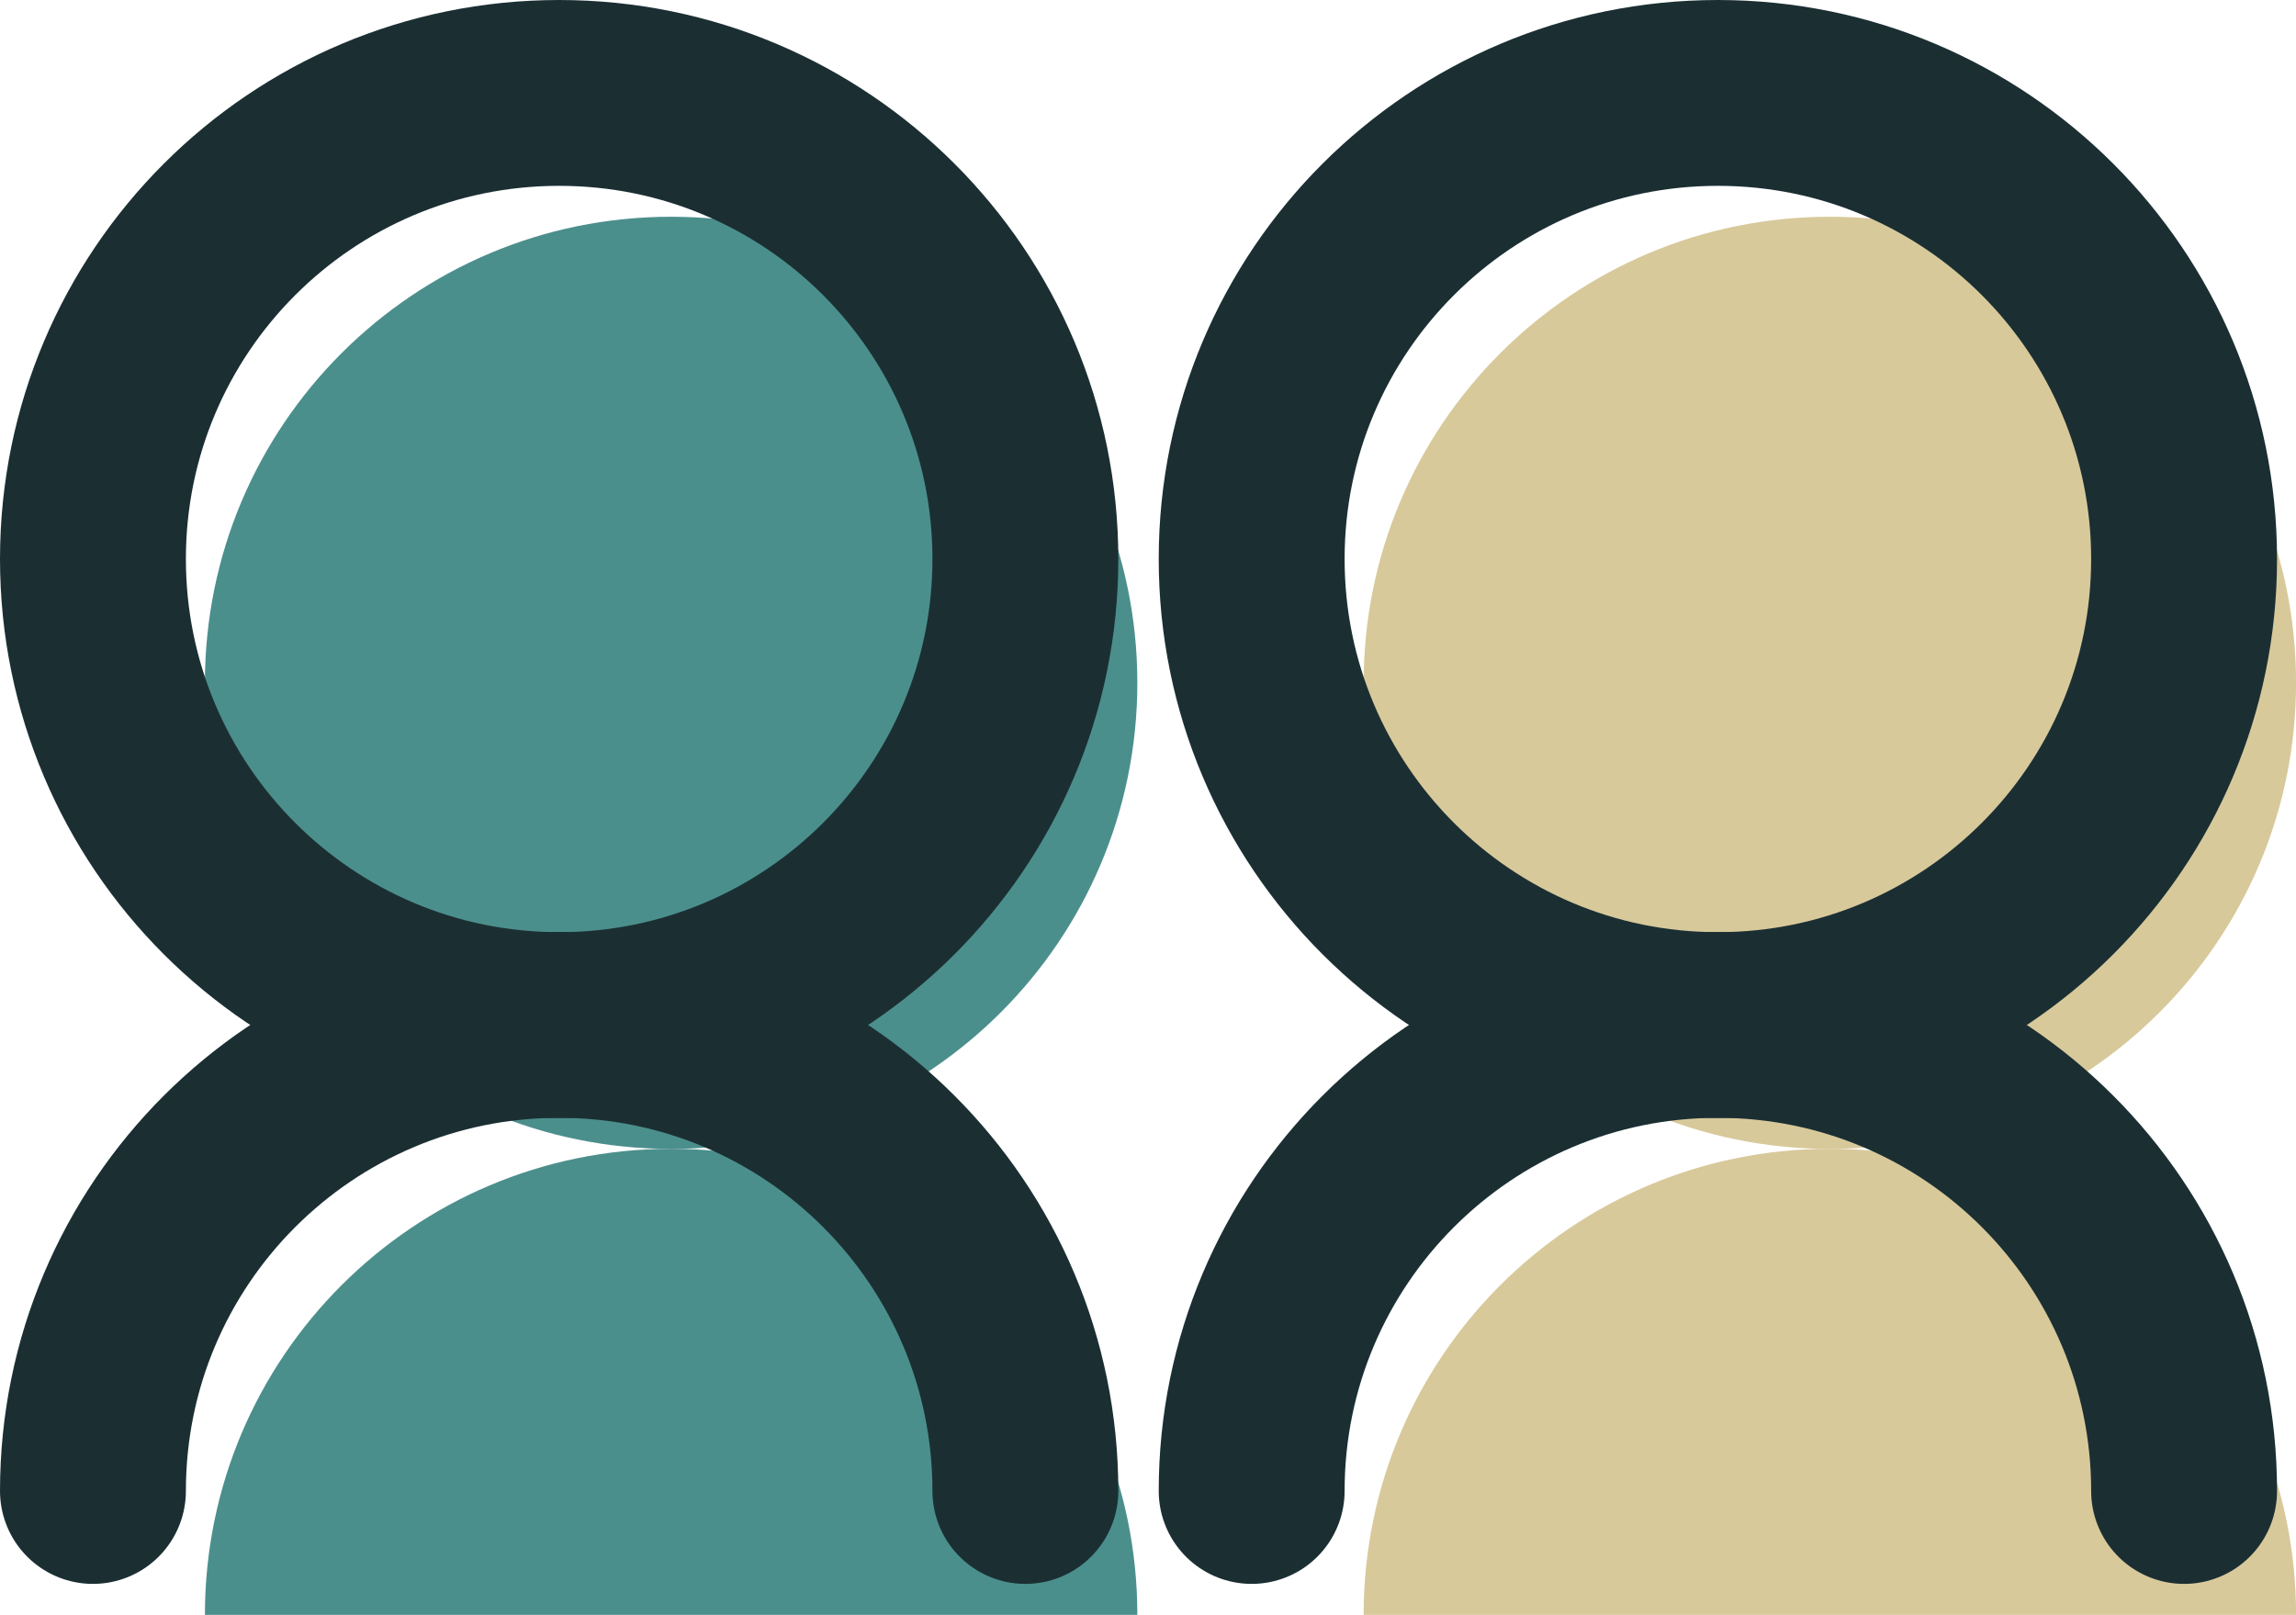
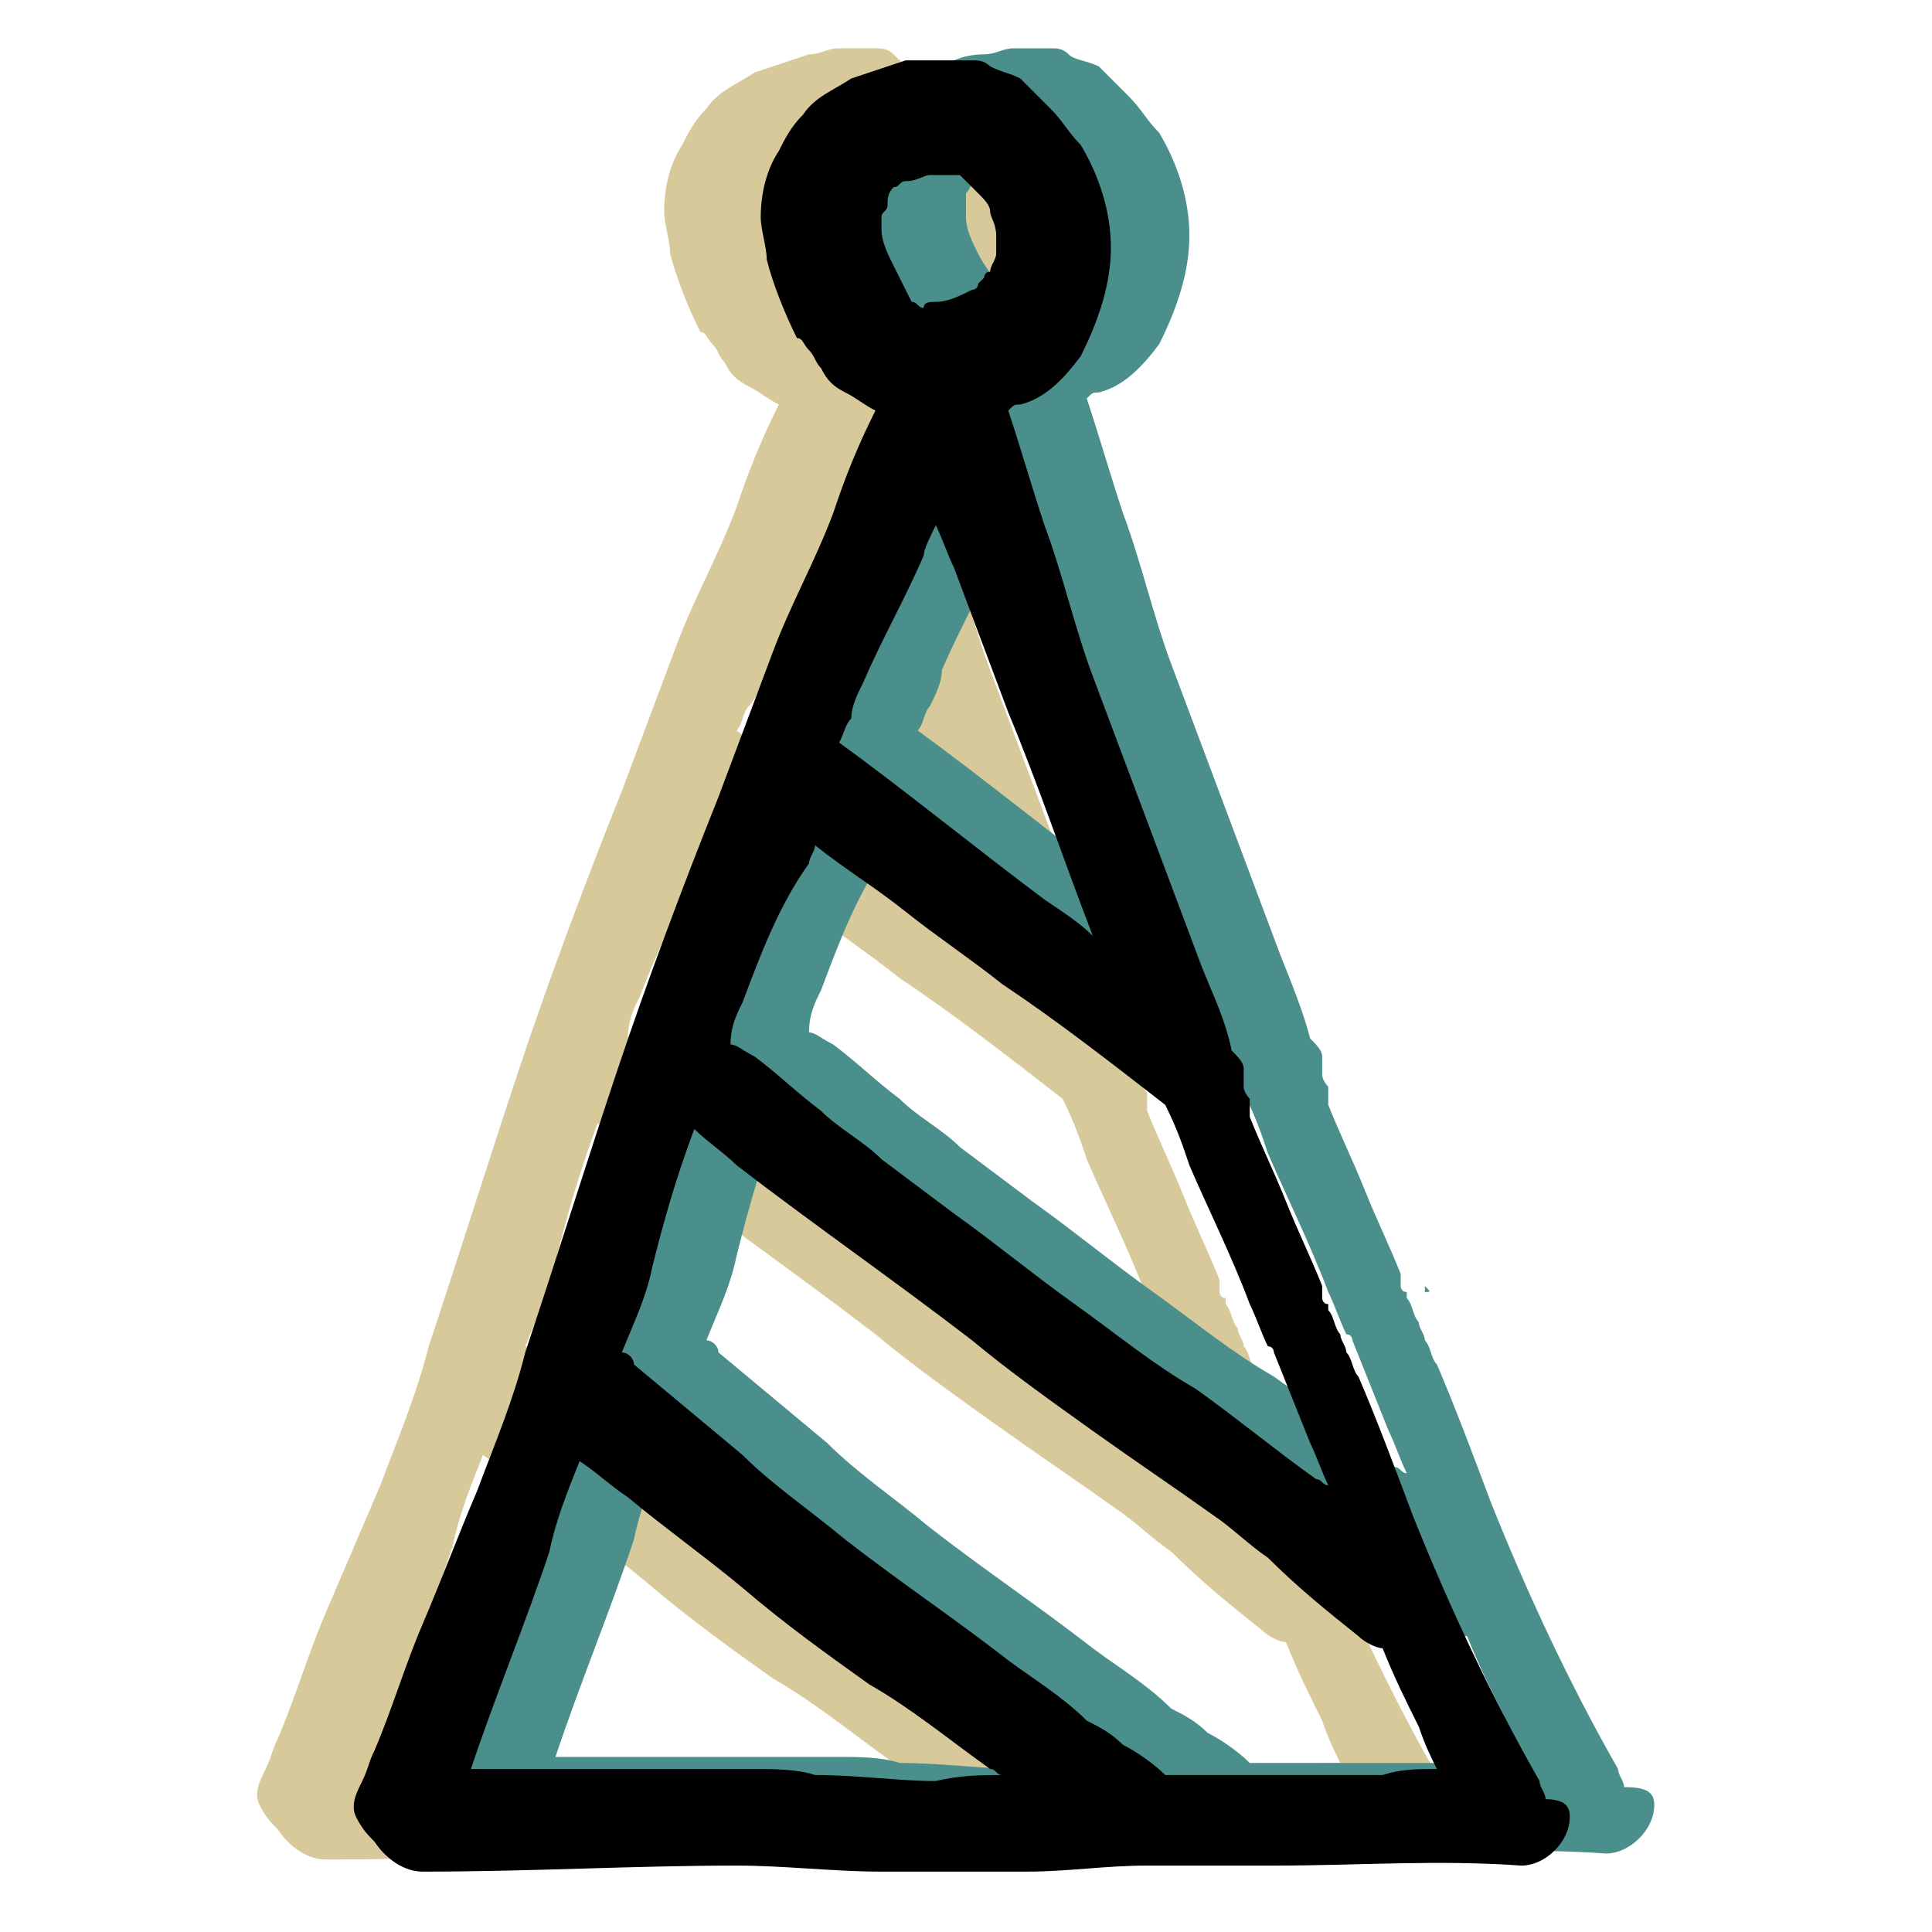
- <svg xmlns="http://www.w3.org/2000/svg" viewBox="0 0 370.54 260.69">
-   <defs>
-     <style>.e{fill:none;stroke:#1b2f33;stroke-linecap:round;stroke-miterlimit:10;stroke-width:30px;}.f{fill:#4b8f8c;}.g{fill:#d8c99b;}</style>
-   </defs>
-   <g id="a" />
-   <g id="b">
-     <g id="c">
-       <g id="d">
-         <circle class="f" cx="108.31" cy="110.23" r="75.24" />
-         <path class="f" d="M33.07,260.69c0-41.55,33.68-75.24,75.24-75.24s75.24,33.68,75.24,75.24" />
-         <circle class="g" cx="295.31" cy="110.23" r="75.24" />
-         <path class="g" d="M220.07,260.69c0-41.55,33.68-75.24,75.24-75.24s75.24,33.68,75.24,75.24" />
-         <circle class="e" cx="90.24" cy="90.24" r="75.24" />
-         <path class="e" d="M15,240.69c0-41.55,33.68-75.24,75.24-75.24s75.24,33.68,75.24,75.24" />
-         <circle class="e" cx="277.24" cy="90.24" r="75.24" />
-         <path class="e" d="M202,240.69c0-41.55,33.68-75.24,75.24-75.24s75.24,33.68,75.24,75.24" />
-       </g>
-     </g>
-   </g>
+ <svg xmlns="http://www.w3.org/2000/svg" version="1.1" id="designs" x="0px" y="0px" viewBox="0 0 32 32" style="enable-background:new 0 0 32 32;" xml:space="preserve">
+   <style type="text/css">
+ 	.st0{fill:#D8C99B;}
+ 	.st1{fill:#4B8F8C;}
+ </style>
+   <path class="st0" d="M20.6,21.2C20.6,21.2,20.6,21.2,20.6,21.2C20.6,21.2,20.6,21.3,20.6,21.2C20.6,21.3,20.6,21.3,20.6,21.2z   M20.7,21.4L20.7,21.4C20.7,21.4,20.7,21.4,20.7,21.4L20.7,21.4L20.7,21.4z M19.3,18.3C19.3,18.3,19.3,18.3,19.3,18.3  C19.3,18.3,19.3,18.3,19.3,18.3C19.3,18.3,19.3,18.3,19.3,18.3z M24.4,29.9c0,0.4-0.4,0.8-0.8,0.8c-1.4-0.1-2.7,0-4.1,0  c-0.7,0-1.4,0-2.1,0c-0.7,0-1.3,0.1-2,0.1c-0.8,0-1.6,0-2.4,0c-0.8,0-1.6-0.1-2.4-0.1c-1.7,0-3.4,0.1-5.2,0.1  c-0.3,0-0.6-0.2-0.8-0.5c-0.1-0.1-0.2-0.2-0.3-0.4c-0.1-0.2,0-0.4,0.1-0.6c0.1-0.2,0.1-0.3,0.2-0.5c0.3-0.7,0.5-1.4,0.8-2.1  C5.7,26,6,25.3,6.3,24.6c0.3-0.8,0.6-1.5,0.8-2.3c0.5-1.5,1-3.1,1.5-4.6c0.5-1.5,1.1-3.1,1.7-4.6c0.3-0.8,0.6-1.6,0.9-2.4  c0.3-0.8,0.7-1.5,1-2.3c0.2-0.6,0.4-1.1,0.7-1.7c-0.2-0.1-0.3-0.2-0.5-0.3c-0.2-0.1-0.3-0.2-0.4-0.4c-0.1-0.1-0.1-0.2-0.2-0.3  c-0.1-0.1-0.1-0.2-0.2-0.2c-0.2-0.4-0.4-0.9-0.5-1.3C11.1,4,11,3.7,11,3.5c0-0.4,0.1-0.8,0.3-1.1c0.1-0.2,0.2-0.4,0.4-0.6  c0.2-0.3,0.5-0.4,0.8-0.6c0.3-0.1,0.6-0.2,0.9-0.3c0.2,0,0.3-0.1,0.5-0.1c0,0,0,0,0.1,0c0.2,0,0.3,0,0.5,0c0.1,0,0.2,0,0.3,0.1  C14.9,1,15,1.1,15.2,1.2c0.1,0.1,0.2,0.2,0.3,0.3c0.1,0.1,0.1,0.1,0.2,0.2c0.2,0.2,0.3,0.4,0.5,0.6c0.3,0.5,0.5,1.1,0.5,1.7  c0,0.6-0.2,1.2-0.5,1.8c-0.3,0.4-0.6,0.7-1,0.8c-0.1,0-0.1,0-0.2,0.1c0.2,0.6,0.4,1.3,0.6,1.9c0.3,0.8,0.5,1.7,0.8,2.5  c0.3,0.8,0.6,1.6,0.9,2.4c0.3,0.8,0.6,1.6,0.9,2.4c0.2,0.5,0.4,0.9,0.5,1.4c0.1,0.1,0.2,0.2,0.2,0.3c0,0.1,0,0.2,0,0.3  c0,0.1,0.1,0.2,0.1,0.2c0,0,0,0,0,0c0,0,0,0,0,0.1c0,0,0,0.1,0,0.1c0,0,0,0.1,0,0.1c0,0,0-0.1,0-0.1c0,0,0,0.1,0,0.1  c0,0,0,0.1,0,0.1c0,0,0-0.1,0-0.1c0.2,0.5,0.4,0.9,0.6,1.4c0.2,0.5,0.4,0.9,0.6,1.4c0,0,0,0,0,0c0,0,0,0.1,0,0.1c0,0,0,0.1,0,0.1  c0,0,0,0,0,0c0,0,0,0,0,0c0,0,0,0,0,0c0,0,0,0,0,0c0,0,0,0.1,0.1,0.1c0,0,0,0,0-0.1c0,0,0,0,0,0.1c0,0,0,0,0,0v0c0,0,0,0,0,0  c0,0,0,0.1,0,0.1c0.1,0.1,0.1,0.3,0.2,0.4c0,0.1,0.1,0.2,0.1,0.3c0.1,0.1,0.1,0.3,0.2,0.4c0.3,0.7,0.6,1.5,0.9,2.3  c0.6,1.5,1.3,3,2.1,4.4c0,0.1,0.1,0.2,0.1,0.3C24.3,29.7,24.4,29.8,24.4,29.9z M20.7,21.4c0,0,0,0.1,0,0.1c0,0,0,0,0,0  C20.7,21.5,20.7,21.4,20.7,21.4z M13,3.5c0,0.1,0,0.1,0,0.2c0,0.2,0.1,0.4,0.2,0.6c0.1,0.2,0.2,0.3,0.3,0.5l0,0  c0.1,0,0.1,0.1,0.2,0.1c0.1,0,0.1-0.1,0.2-0.1c0.2,0,0.4-0.1,0.6-0.2c0,0,0.1,0,0.1-0.1c0,0,0.1-0.1,0.1-0.1c0,0,0-0.1,0.1-0.1  c0-0.1,0.1-0.2,0.1-0.3c0-0.1,0-0.2,0-0.3c0-0.2-0.1-0.3-0.1-0.4c0-0.1-0.1-0.2-0.2-0.3c-0.1-0.1-0.2-0.2-0.3-0.3c0,0,0,0-0.1,0  c0,0-0.1,0-0.1,0c-0.1,0-0.2,0-0.3,0c-0.2,0-0.3,0.1-0.5,0.1c-0.1,0-0.1,0.1-0.2,0.1c0,0,0,0,0,0c-0.1,0.1-0.1,0.2-0.1,0.3  C13,3.3,13,3.4,13,3.5z M12.4,11.7c-0.1,0.1-0.1,0.3-0.2,0.4c1.1,0.8,2.2,1.7,3.4,2.6c0.3,0.2,0.6,0.4,0.8,0.6  c-0.5-1.3-0.9-2.5-1.4-3.7c-0.3-0.8-0.6-1.6-0.9-2.4C14.1,9,14,8.8,13.9,8.5c-0.1,0.2-0.2,0.4-0.2,0.5c-0.3,0.7-0.7,1.4-1,2.1  C12.6,11.4,12.5,11.6,12.4,11.7z M10.6,16.5c-0.1,0.2-0.2,0.4-0.2,0.7c0.1,0,0.2,0.1,0.4,0.2c0.4,0.3,0.7,0.6,1.1,0.9  c0.3,0.3,0.7,0.5,1,0.8c0.4,0.3,0.8,0.6,1.2,0.9c0.7,0.5,1.3,1,2,1.5c0.7,0.5,1.3,1,2,1.4c0.7,0.5,1.3,1,2,1.5  c0.1,0,0.1,0.1,0.2,0.1c-0.1-0.2-0.2-0.5-0.3-0.7c-0.2-0.5-0.4-1-0.6-1.5c0,0,0-0.1-0.1-0.1c-0.1-0.2-0.2-0.5-0.3-0.7  c-0.3-0.8-0.7-1.6-1-2.3c-0.1-0.3-0.2-0.6-0.4-1c-0.9-0.7-1.8-1.4-2.7-2c-0.5-0.4-1.1-0.8-1.6-1.2c-0.5-0.4-1-0.7-1.5-1.1  c0,0.1-0.1,0.2-0.1,0.3C11.3,14.9,10.9,15.7,10.6,16.5z M15,29.3c-0.1,0-0.1-0.1-0.2-0.1c-0.7-0.5-1.3-1-2-1.4  c-0.7-0.5-1.4-1-2.1-1.6c-0.6-0.5-1.3-1-1.9-1.5c-0.3-0.2-0.5-0.4-0.8-0.6c-0.2,0.5-0.4,1-0.5,1.5c-0.4,1.2-0.9,2.4-1.3,3.6  c0.5,0,1,0,1.5,0c0.7,0,1.5,0,2.2,0c0.3,0,0.7,0,1,0c0.3,0,0.7,0,1,0.1c0.7,0,1.4,0.1,2,0.1C14.3,29.3,14.7,29.3,15,29.3z   M22.2,29.2c-0.1-0.2-0.2-0.4-0.3-0.7c-0.2-0.4-0.4-0.8-0.6-1.3c-0.1,0-0.3-0.1-0.4-0.2c-0.5-0.4-1-0.8-1.5-1.3  c-0.3-0.2-0.6-0.5-0.9-0.7c-0.7-0.5-1.3-0.9-2-1.4c-0.7-0.5-1.4-1-2-1.5c-1.3-1-2.6-1.9-3.9-2.9c-0.2-0.2-0.5-0.4-0.7-0.6  c-0.3,0.8-0.5,1.5-0.7,2.3c-0.1,0.5-0.3,0.9-0.5,1.4c0.1,0,0.2,0.1,0.2,0.2c0.6,0.5,1.2,1,1.8,1.5c0.5,0.5,1.1,0.9,1.7,1.4  c0.9,0.7,1.8,1.3,2.7,2c0.4,0.3,0.9,0.6,1.3,1c0.2,0.1,0.4,0.2,0.6,0.4c0.2,0.1,0.5,0.3,0.7,0.5c0.4,0,0.7,0,1.1,0  c0.8,0,1.7,0,2.5,0C21.6,29.2,21.9,29.2,22.2,29.2z M10.6,19.3C10.6,19.3,10.6,19.3,10.6,19.3C10.6,19.3,10.6,19.3,10.6,19.3  C10.6,19.3,10.6,19.3,10.6,19.3z" />
+   <path class="st1" d="M23.6,21.2C23.6,21.2,23.6,21.2,23.6,21.2C23.6,21.2,23.6,21.2,23.6,21.2C23.6,21.2,23.6,21.2,23.6,21.2z   M23.6,21.3L23.6,21.3C23.6,21.3,23.6,21.3,23.6,21.3L23.6,21.3L23.6,21.3z M22.3,18.2C22.3,18.2,22.3,18.2,22.3,18.2  C22.3,18.2,22.3,18.2,22.3,18.2C22.3,18.2,22.3,18.2,22.3,18.2z M27.4,29.9c0,0.4-0.4,0.8-0.8,0.8c-1.4-0.1-2.7,0-4.1,0  c-0.7,0-1.4,0-2.1,0c-0.7,0-1.3,0.1-2,0.1c-0.8,0-1.6,0-2.4,0c-0.8,0-1.6-0.1-2.4-0.1c-1.7,0-3.4,0.1-5.2,0.1  c-0.3,0-0.6-0.2-0.8-0.5c-0.1-0.1-0.2-0.2-0.3-0.4c-0.1-0.2,0-0.4,0.1-0.6c0.1-0.2,0.1-0.3,0.2-0.5c0.3-0.7,0.5-1.4,0.8-2.1  C8.7,26,9,25.2,9.3,24.5c0.3-0.8,0.6-1.5,0.8-2.3c0.5-1.5,1-3.1,1.5-4.6c0.5-1.5,1.1-3.1,1.7-4.6c0.3-0.8,0.6-1.6,0.9-2.4  c0.3-0.8,0.7-1.5,1-2.3c0.2-0.6,0.4-1.1,0.7-1.7c-0.2-0.1-0.3-0.2-0.5-0.3C15.2,6.3,15.1,6.2,15,6c-0.1-0.1-0.1-0.2-0.2-0.3  c-0.1-0.1-0.1-0.2-0.2-0.2c-0.2-0.4-0.4-0.9-0.5-1.3C14,3.9,14,3.7,14,3.5c0-0.4,0.1-0.8,0.3-1.1c0.1-0.2,0.2-0.4,0.4-0.6  c0.2-0.3,0.5-0.4,0.8-0.6C15.7,1,16,0.9,16.3,0.9c0.2,0,0.3-0.1,0.5-0.1c0,0,0,0,0.1,0c0.2,0,0.3,0,0.5,0c0.1,0,0.2,0,0.3,0.1  C17.8,1,18,1,18.2,1.1c0.1,0.1,0.2,0.2,0.3,0.3c0.1,0.1,0.1,0.1,0.2,0.2c0.2,0.2,0.3,0.4,0.5,0.6c0.3,0.5,0.5,1.1,0.5,1.7  c0,0.6-0.2,1.2-0.5,1.8c-0.3,0.4-0.6,0.7-1,0.8c-0.1,0-0.1,0-0.2,0.1c0.2,0.6,0.4,1.3,0.6,1.9c0.3,0.8,0.5,1.7,0.8,2.5  c0.3,0.8,0.6,1.6,0.9,2.4c0.3,0.8,0.6,1.6,0.9,2.4c0.2,0.5,0.4,1,0.5,1.4c0.1,0.1,0.2,0.2,0.2,0.3c0,0.1,0,0.2,0,0.3  c0,0.1,0.1,0.2,0.1,0.2c0,0,0,0,0,0c0,0,0,0,0,0.1c0,0,0,0.1,0,0.1c0,0,0,0.1,0,0.1c0,0,0-0.1,0-0.1c0,0,0,0.1,0,0.1  c0,0,0,0.1,0,0.1c0,0,0-0.1,0-0.1c0.2,0.5,0.4,0.9,0.6,1.4c0.2,0.5,0.4,0.9,0.6,1.4c0,0,0,0,0,0c0,0,0,0.1,0,0.1c0,0,0,0.1,0,0.1  c0,0,0,0,0,0c0,0,0,0,0,0c0,0,0,0,0,0c0,0,0,0,0,0c0,0,0,0.1,0.1,0.1c0,0,0,0,0-0.1c0,0,0,0,0,0.1c0,0,0,0,0,0v0c0,0,0,0,0,0  c0,0,0,0.1,0,0.1c0.1,0.1,0.1,0.3,0.2,0.4c0,0.1,0.1,0.2,0.1,0.3c0.1,0.1,0.1,0.3,0.2,0.4c0.3,0.7,0.6,1.5,0.9,2.3  c0.6,1.5,1.3,3,2.1,4.4c0,0.1,0.1,0.2,0.1,0.3C27.3,29.6,27.4,29.7,27.4,29.9z M23.6,21.3c0,0,0,0.1,0,0.1c0,0,0,0,0,0  C23.7,21.4,23.7,21.4,23.6,21.3z M16,3.4c0,0.1,0,0.1,0,0.2c0,0.2,0.1,0.4,0.2,0.6c0.1,0.2,0.2,0.3,0.3,0.5l0,0  c0.1,0,0.1,0.1,0.2,0.1c0.1,0,0.1-0.1,0.2-0.1c0.2,0,0.4-0.1,0.6-0.2c0,0,0.1,0,0.1-0.1c0,0,0.1-0.1,0.1-0.1c0,0,0-0.1,0.1-0.1  c0-0.1,0.1-0.2,0.1-0.3c0-0.1,0-0.2,0-0.3c0-0.2-0.1-0.3-0.1-0.4c0-0.1-0.1-0.2-0.2-0.3c-0.1-0.1-0.2-0.2-0.3-0.3c0,0,0,0-0.1,0  c0,0-0.1,0-0.1,0c-0.1,0-0.2,0-0.3,0c-0.2,0-0.3,0.1-0.5,0.1c-0.1,0-0.1,0.1-0.2,0.1c0,0,0,0,0,0C16.1,3,16.1,3.1,16,3.2  C16,3.2,16,3.3,16,3.4z M15.4,11.7c-0.1,0.1-0.1,0.3-0.2,0.4c1.1,0.8,2.2,1.7,3.4,2.6c0.3,0.2,0.6,0.4,0.8,0.6  C19,14,18.5,12.8,18,11.6c-0.3-0.8-0.6-1.6-0.9-2.4c-0.1-0.2-0.2-0.5-0.3-0.7c-0.1,0.2-0.2,0.4-0.2,0.5c-0.3,0.7-0.7,1.4-1,2.1  C15.6,11.3,15.5,11.5,15.4,11.7z M13.6,16.4c-0.1,0.2-0.2,0.4-0.2,0.7c0.1,0,0.2,0.1,0.4,0.2c0.4,0.3,0.7,0.6,1.1,0.9  c0.3,0.3,0.7,0.5,1,0.8c0.4,0.3,0.8,0.6,1.2,0.9c0.7,0.5,1.3,1,2,1.5c0.7,0.5,1.3,1,2,1.4c0.7,0.5,1.3,1,2,1.5  c0.1,0,0.1,0.1,0.2,0.1c-0.1-0.2-0.2-0.5-0.3-0.7c-0.2-0.5-0.4-1-0.6-1.5c0,0,0-0.1-0.1-0.1c-0.1-0.2-0.2-0.5-0.3-0.7  c-0.3-0.8-0.7-1.6-1-2.3c-0.1-0.3-0.2-0.6-0.4-1c-0.9-0.7-1.8-1.4-2.7-2c-0.5-0.4-1.1-0.8-1.6-1.2c-0.5-0.4-1-0.7-1.5-1.1  c0,0.1-0.1,0.2-0.1,0.3C14.2,14.8,13.9,15.6,13.6,16.4z M18,29.2c-0.1,0-0.1-0.1-0.2-0.1c-0.7-0.5-1.3-1-2-1.4  c-0.7-0.5-1.4-1-2.1-1.6c-0.6-0.5-1.3-1-1.9-1.5c-0.3-0.2-0.5-0.4-0.8-0.6c-0.2,0.5-0.4,1-0.5,1.5c-0.4,1.2-0.9,2.4-1.3,3.6  c0.5,0,1,0,1.5,0c0.7,0,1.5,0,2.2,0c0.3,0,0.7,0,1,0c0.3,0,0.7,0,1,0.1c0.7,0,1.4,0.1,2,0.1C17.3,29.2,17.6,29.2,18,29.2z   M25.2,29.1c-0.1-0.2-0.2-0.4-0.3-0.7c-0.2-0.4-0.4-0.8-0.6-1.3c-0.1,0-0.3-0.1-0.4-0.2c-0.5-0.4-1-0.8-1.5-1.3  c-0.3-0.2-0.6-0.5-0.9-0.7c-0.7-0.5-1.3-0.9-2-1.4c-0.7-0.5-1.4-1-2-1.5c-1.3-1-2.6-1.9-3.9-2.9c-0.2-0.2-0.5-0.4-0.7-0.6  c-0.3,0.8-0.5,1.5-0.7,2.3c-0.1,0.5-0.3,0.9-0.5,1.4c0.1,0,0.2,0.1,0.2,0.2c0.6,0.5,1.2,1,1.8,1.5c0.5,0.5,1.1,0.9,1.7,1.4  c0.9,0.7,1.8,1.3,2.7,2c0.4,0.3,0.9,0.6,1.3,1c0.2,0.1,0.4,0.2,0.6,0.4c0.2,0.1,0.5,0.3,0.7,0.5c0.4,0,0.7,0,1.1,0  c0.8,0,1.7,0,2.5,0C24.6,29.1,24.9,29.1,25.2,29.1z M13.6,19.2C13.6,19.2,13.6,19.2,13.6,19.2C13.6,19.2,13.5,19.2,13.6,19.2  C13.6,19.2,13.6,19.2,13.6,19.2z" />
+   <path d="M22.2,21.4C22.2,21.4,22.2,21.4,22.2,21.4C22.2,21.4,22.2,21.4,22.2,21.4C22.2,21.4,22.2,21.4,22.2,21.4z M22.3,21.5  L22.3,21.5C22.3,21.5,22.3,21.5,22.3,21.5L22.3,21.5L22.3,21.5z M20.9,18.4C20.9,18.4,20.9,18.4,20.9,18.4  C20.9,18.4,20.9,18.4,20.9,18.4C20.9,18.4,20.9,18.4,20.9,18.4z M26,30.1c0,0.4-0.4,0.8-0.8,0.8c-1.4-0.1-2.7,0-4.1,0  c-0.7,0-1.4,0-2.1,0c-0.7,0-1.3,0.1-2,0.1c-0.8,0-1.6,0-2.4,0c-0.8,0-1.6-0.1-2.4-0.1c-1.7,0-3.4,0.1-5.2,0.1  c-0.3,0-0.6-0.2-0.8-0.5c-0.1-0.1-0.2-0.2-0.3-0.4c-0.1-0.2,0-0.4,0.1-0.6c0.1-0.2,0.1-0.3,0.2-0.5c0.3-0.7,0.5-1.4,0.8-2.1  c0.3-0.7,0.6-1.5,0.9-2.2c0.3-0.8,0.6-1.5,0.8-2.3c0.5-1.5,1-3.1,1.5-4.6c0.5-1.5,1.1-3.1,1.7-4.6c0.3-0.8,0.6-1.6,0.9-2.4  c0.3-0.8,0.7-1.5,1-2.3c0.2-0.6,0.4-1.1,0.7-1.7c-0.2-0.1-0.3-0.2-0.5-0.3c-0.2-0.1-0.3-0.2-0.4-0.4c-0.1-0.1-0.1-0.2-0.2-0.3  c-0.1-0.1-0.1-0.2-0.2-0.2c-0.2-0.4-0.4-0.9-0.5-1.3c0-0.2-0.1-0.5-0.1-0.7c0-0.4,0.1-0.8,0.3-1.1c0.1-0.2,0.2-0.4,0.4-0.6  c0.2-0.3,0.5-0.4,0.8-0.6c0.3-0.1,0.6-0.2,0.9-0.3C15.2,1,15.3,1,15.5,1c0,0,0,0,0.1,0c0.2,0,0.3,0,0.5,0c0.1,0,0.2,0,0.3,0.1  c0.2,0.1,0.3,0.1,0.5,0.2c0.1,0.1,0.2,0.2,0.3,0.3c0.1,0.1,0.1,0.1,0.2,0.2c0.2,0.2,0.3,0.4,0.5,0.6c0.3,0.5,0.5,1.1,0.5,1.7  c0,0.6-0.2,1.2-0.5,1.8c-0.3,0.4-0.6,0.7-1,0.8c-0.1,0-0.1,0-0.2,0.1c0.2,0.6,0.4,1.3,0.6,1.9c0.3,0.8,0.5,1.7,0.8,2.5  c0.3,0.8,0.6,1.6,0.9,2.4c0.3,0.8,0.6,1.6,0.9,2.4c0.2,0.5,0.4,0.9,0.5,1.4c0.1,0.1,0.2,0.2,0.2,0.3c0,0.1,0,0.2,0,0.3  c0,0.1,0.1,0.2,0.1,0.2c0,0,0,0,0,0c0,0,0,0,0,0.1c0,0,0,0.1,0,0.1c0,0,0,0.1,0,0.1c0,0,0-0.1,0-0.1c0,0,0,0.1,0,0.1  c0,0,0,0.1,0,0.1c0,0,0-0.1,0-0.1c0.2,0.5,0.4,0.9,0.6,1.4c0.2,0.5,0.4,0.9,0.6,1.4c0,0,0,0,0,0c0,0,0,0.1,0,0.1c0,0,0,0.1,0,0.1  c0,0,0,0,0,0c0,0,0,0,0,0c0,0,0,0,0,0c0,0,0,0,0,0c0,0,0,0.1,0.1,0.1c0,0,0,0,0-0.1c0,0,0,0,0,0.1c0,0,0,0,0,0v0c0,0,0,0,0,0  c0,0,0,0.1,0,0.1c0.1,0.1,0.1,0.3,0.2,0.4c0,0.1,0.1,0.2,0.1,0.3c0.1,0.1,0.1,0.3,0.2,0.4c0.3,0.7,0.6,1.5,0.9,2.3  c0.6,1.5,1.3,3,2.1,4.4c0,0.1,0.1,0.2,0.1,0.3C26,29.8,26,30,26,30.1z M22.3,21.5c0,0,0,0.1,0,0.1c0,0,0,0,0,0  C22.3,21.6,22.3,21.6,22.3,21.5z M14.6,3.6c0,0.1,0,0.1,0,0.2c0,0.2,0.1,0.4,0.2,0.6C14.9,4.6,15,4.8,15.1,5l0,0  c0.1,0,0.1,0.1,0.2,0.1C15.3,5,15.4,5,15.5,5c0.2,0,0.4-0.1,0.6-0.2c0,0,0.1,0,0.1-0.1c0,0,0.1-0.1,0.1-0.1c0,0,0-0.1,0.1-0.1  c0-0.1,0.1-0.2,0.1-0.3c0-0.1,0-0.2,0-0.3c0-0.2-0.1-0.3-0.1-0.4c0-0.1-0.1-0.2-0.2-0.3C16.1,3.1,16,3,15.9,2.9c0,0,0,0-0.1,0  c0,0-0.1,0-0.1,0c-0.1,0-0.2,0-0.3,0C15.3,2.9,15.2,3,15,3c-0.1,0-0.1,0.1-0.2,0.1c0,0,0,0,0,0c-0.1,0.1-0.1,0.2-0.1,0.3  C14.7,3.5,14.6,3.5,14.6,3.6z M14.1,11.9C14,12,14,12.1,13.9,12.3c1.1,0.8,2.2,1.7,3.4,2.6c0.3,0.2,0.6,0.4,0.8,0.6  c-0.5-1.3-0.9-2.5-1.4-3.7c-0.3-0.8-0.6-1.6-0.9-2.4c-0.1-0.2-0.2-0.5-0.3-0.7c-0.1,0.2-0.2,0.4-0.2,0.5c-0.3,0.7-0.7,1.4-1,2.1  C14.2,11.5,14.1,11.7,14.1,11.9z M12.3,16.6c-0.1,0.2-0.2,0.4-0.2,0.7c0.1,0,0.2,0.1,0.4,0.2c0.4,0.3,0.7,0.6,1.1,0.9  c0.3,0.3,0.7,0.5,1,0.8c0.4,0.3,0.8,0.6,1.2,0.9c0.7,0.5,1.3,1,2,1.5c0.7,0.5,1.3,1,2,1.4c0.7,0.5,1.3,1,2,1.5  c0.1,0,0.1,0.1,0.2,0.1c-0.1-0.2-0.2-0.5-0.3-0.7c-0.2-0.5-0.4-1-0.6-1.5c0,0,0-0.1-0.1-0.1c-0.1-0.2-0.2-0.5-0.3-0.7  c-0.3-0.8-0.7-1.6-1-2.3c-0.1-0.3-0.2-0.6-0.4-1c-0.9-0.7-1.8-1.4-2.7-2c-0.5-0.4-1.1-0.8-1.6-1.2c-0.5-0.4-1-0.7-1.5-1.1  c0,0.1-0.1,0.2-0.1,0.3C12.9,15,12.6,15.8,12.3,16.6z M16.6,29.4c-0.1,0-0.1-0.1-0.2-0.1c-0.7-0.5-1.3-1-2-1.4  c-0.7-0.5-1.4-1-2.1-1.6c-0.6-0.5-1.3-1-1.9-1.5c-0.3-0.2-0.5-0.4-0.8-0.6c-0.2,0.5-0.4,1-0.5,1.5c-0.4,1.2-0.9,2.4-1.3,3.6  c0.5,0,1,0,1.5,0c0.7,0,1.5,0,2.2,0c0.3,0,0.7,0,1,0c0.3,0,0.7,0,1,0.1c0.7,0,1.4,0.1,2,0.1C15.9,29.4,16.3,29.4,16.6,29.4z   M23.8,29.3c-0.1-0.2-0.2-0.4-0.3-0.7c-0.2-0.4-0.4-0.8-0.6-1.3c-0.1,0-0.3-0.1-0.4-0.2c-0.5-0.4-1-0.8-1.5-1.3  c-0.3-0.2-0.6-0.5-0.9-0.7c-0.7-0.5-1.3-0.9-2-1.4c-0.7-0.5-1.4-1-2-1.5c-1.3-1-2.6-1.9-3.9-2.9c-0.2-0.2-0.5-0.4-0.7-0.6  c-0.3,0.8-0.5,1.5-0.7,2.3c-0.1,0.5-0.3,0.9-0.5,1.4c0.1,0,0.2,0.1,0.2,0.2c0.6,0.5,1.2,1,1.8,1.5c0.5,0.5,1.1,0.9,1.7,1.4  c0.9,0.7,1.8,1.3,2.7,2c0.4,0.3,0.9,0.6,1.3,1c0.2,0.1,0.4,0.2,0.6,0.4c0.2,0.1,0.5,0.3,0.7,0.5c0.4,0,0.7,0,1.1,0  c0.8,0,1.7,0,2.5,0C23.2,29.3,23.5,29.3,23.8,29.3z M12.2,19.4C12.2,19.4,12.2,19.4,12.2,19.4C12.2,19.4,12.2,19.4,12.2,19.4  C12.2,19.4,12.2,19.4,12.2,19.4z" />
</svg>
